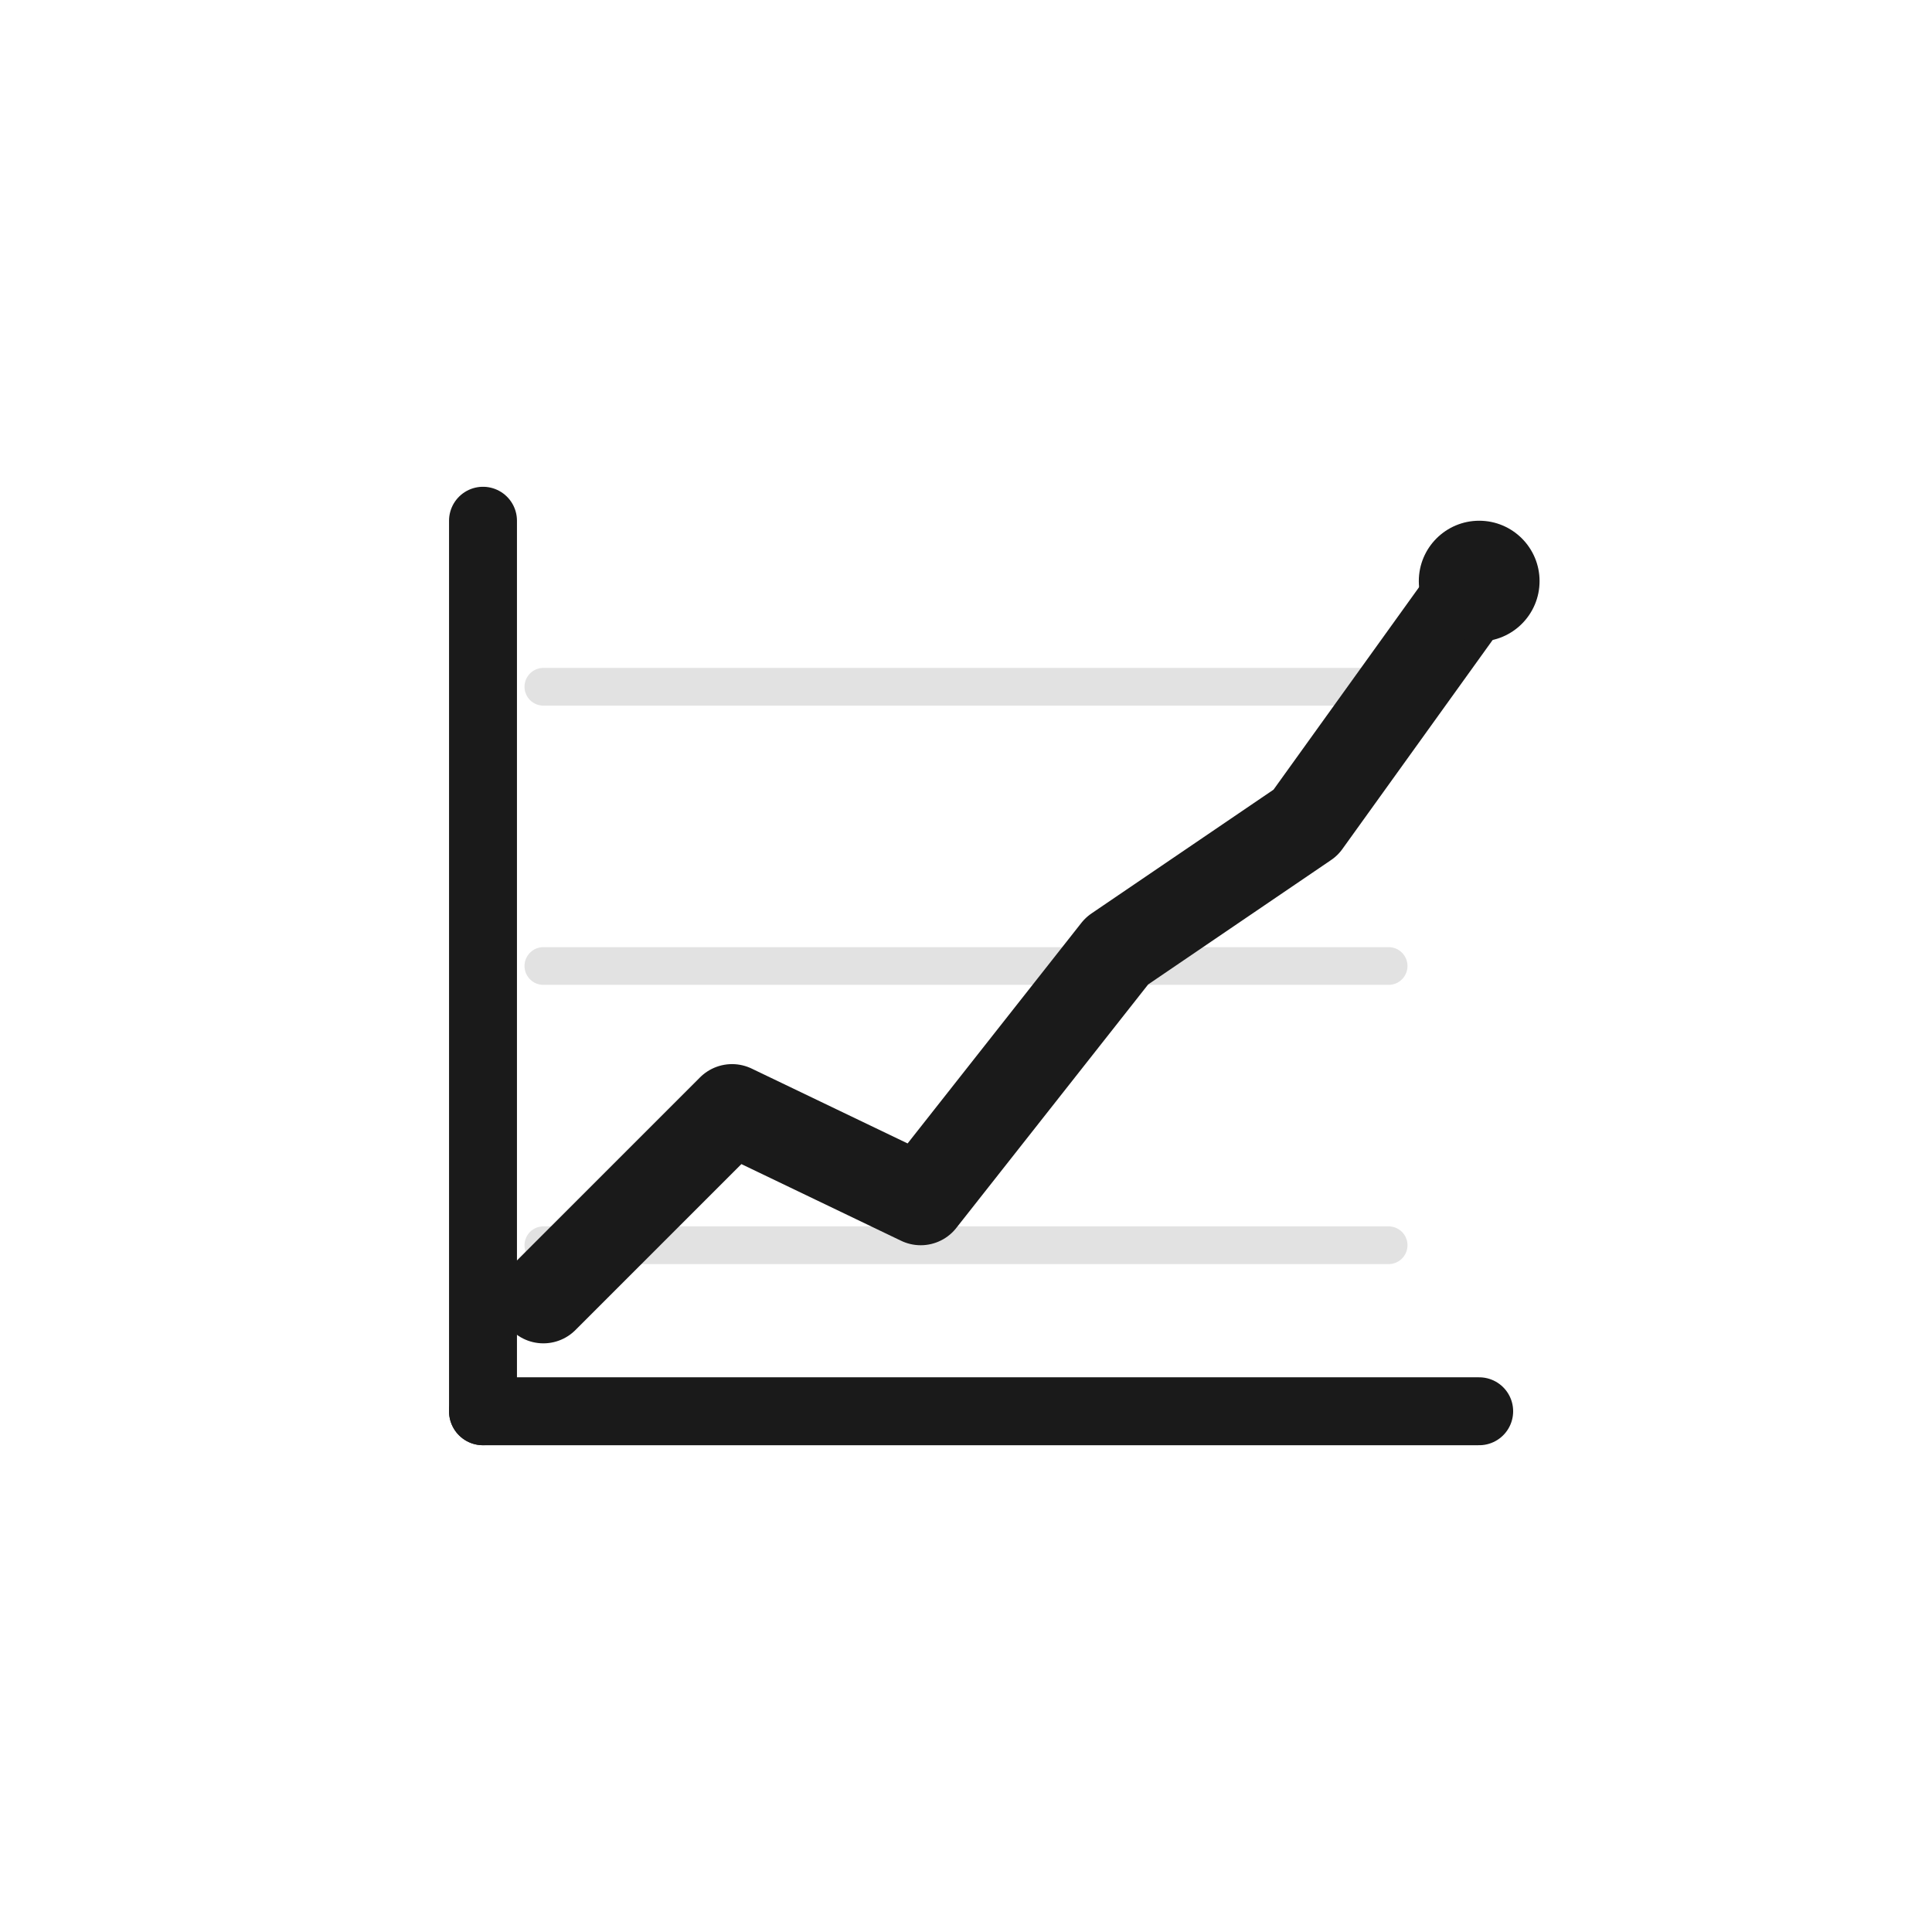
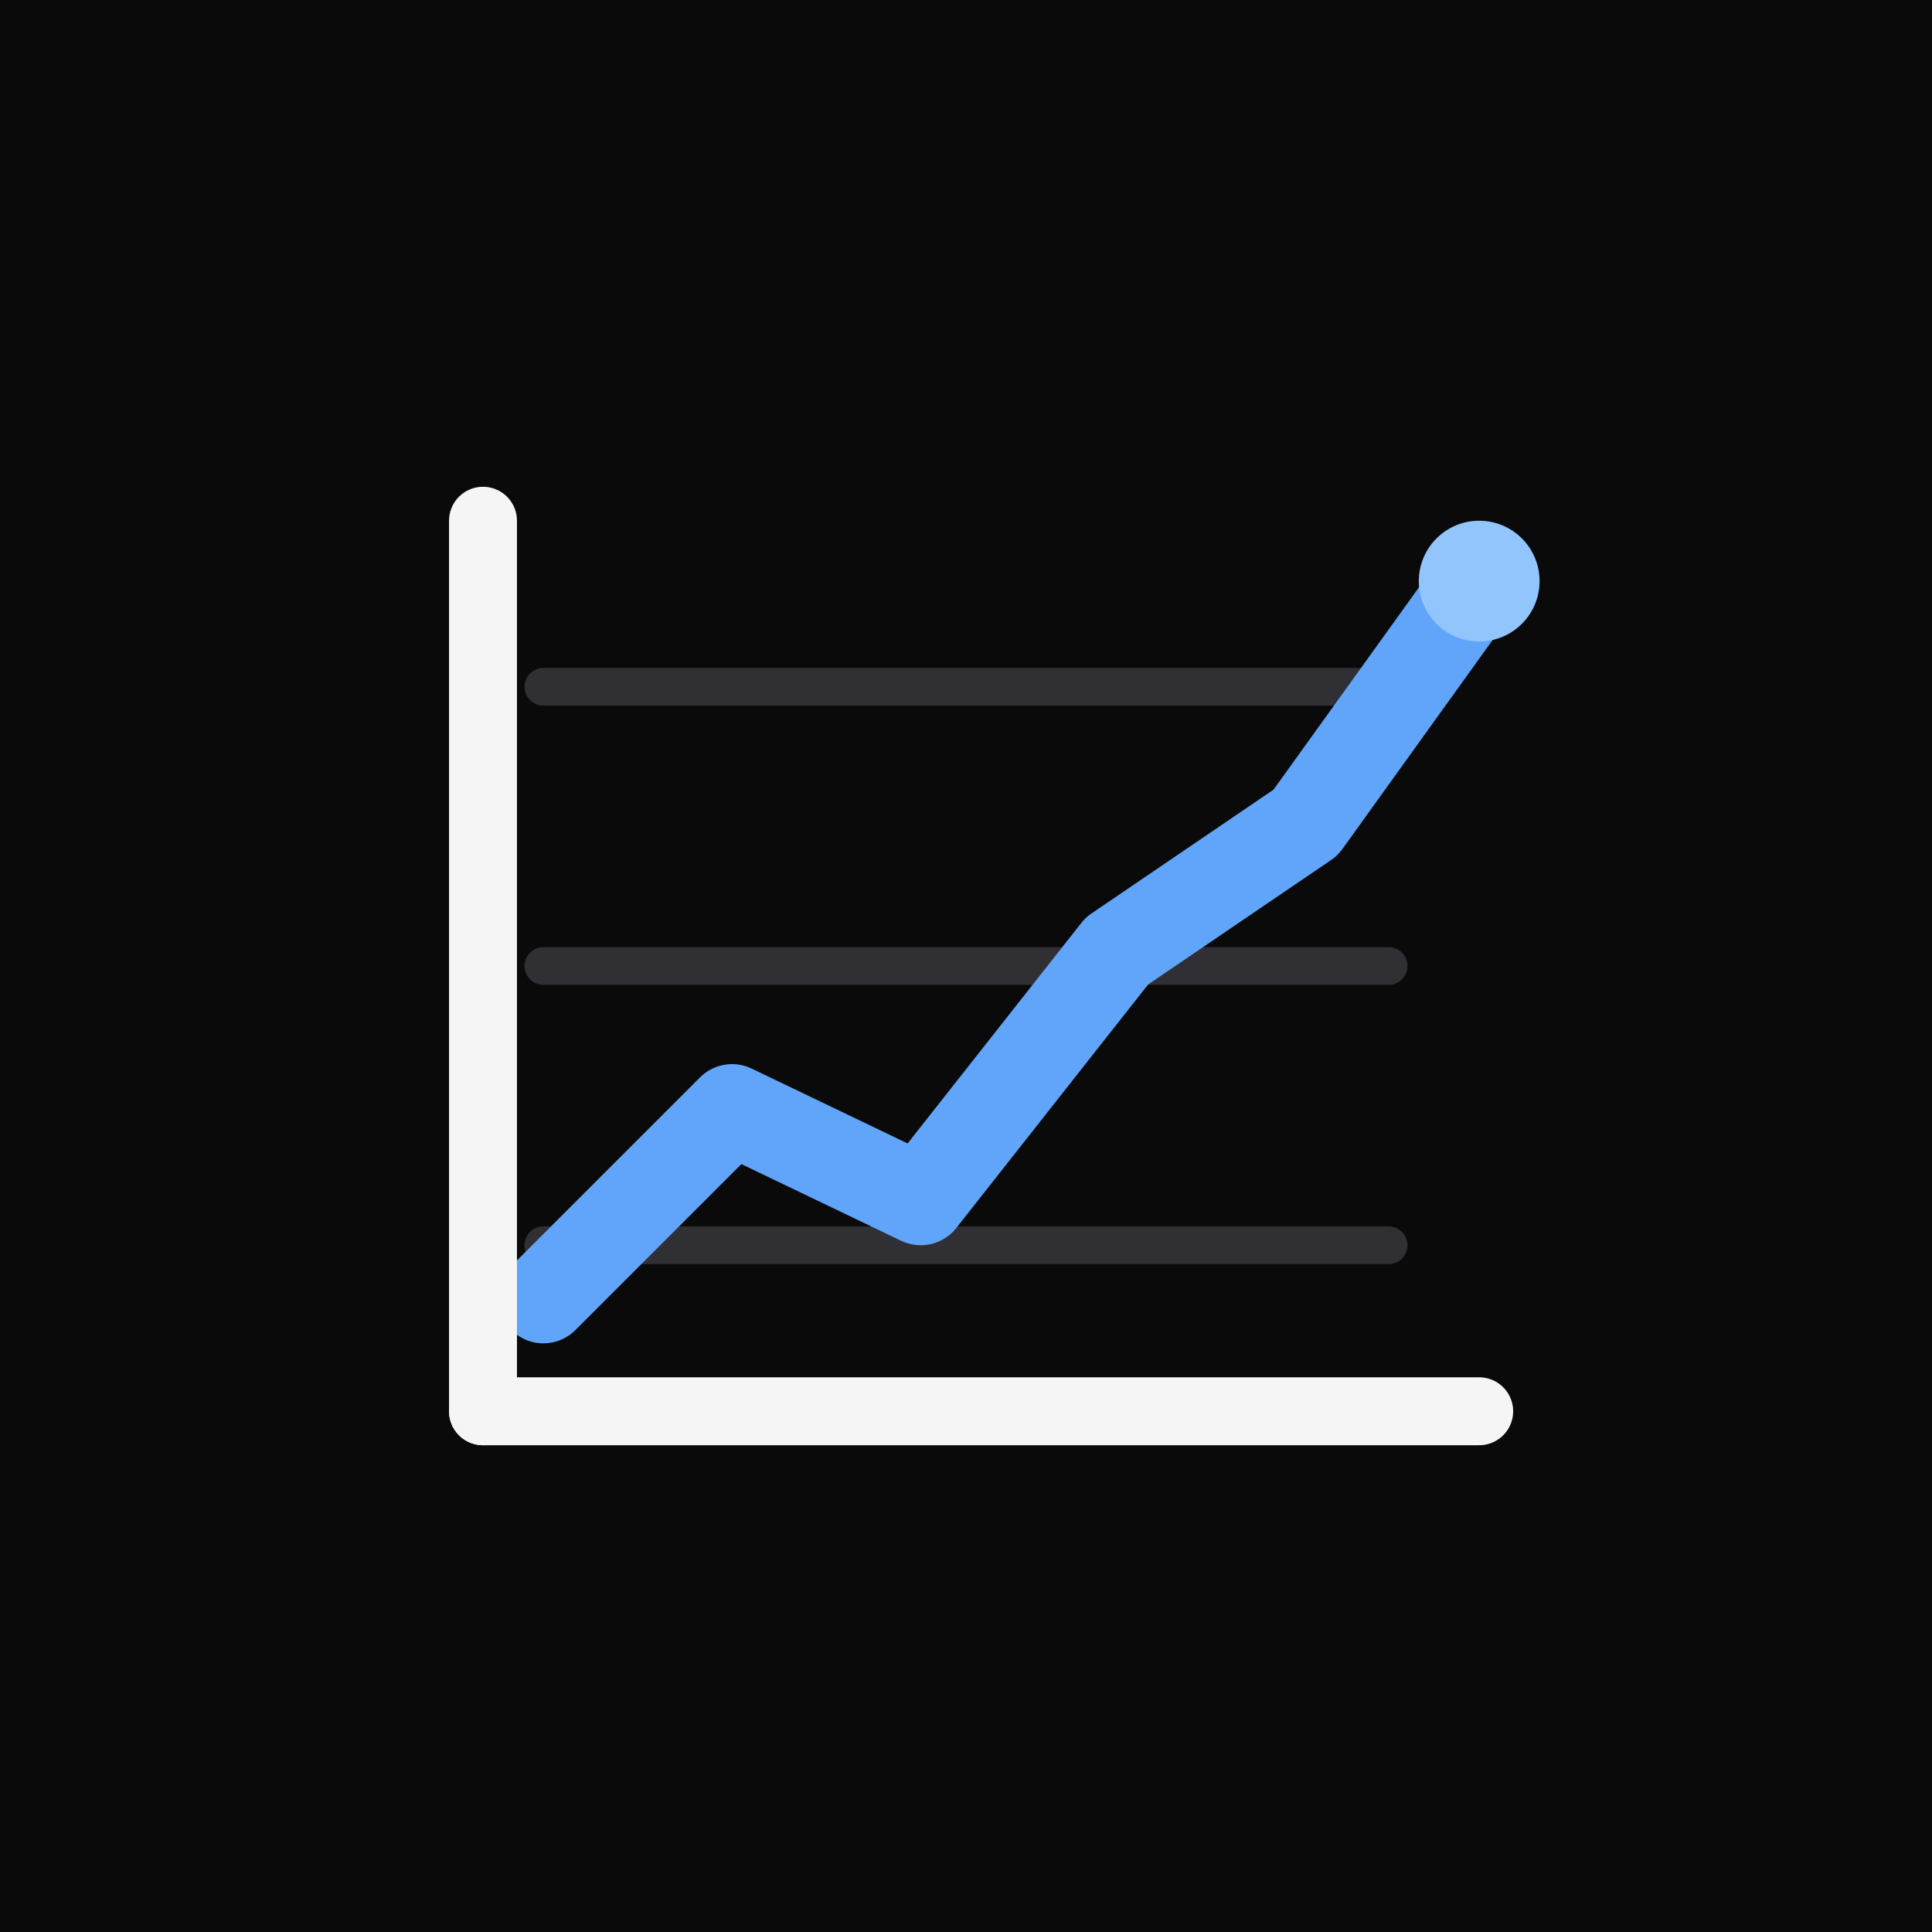
<svg xmlns="http://www.w3.org/2000/svg" viewBox="0 0 512 512">
-   <style>
-     .bg { fill: #fff; }
-     .fg { stroke: #1a1a1a; fill: none; }
-     .dot { fill: #1a1a1a; }
-     .faint { stroke: #c8c8c8; }
-     @media (prefers-color-scheme: dark) {
-       .bg { fill: #0a0a0a; }
-       .fg { stroke: #f5f5f5; }
-       .dot { fill: #f5f5f5; }
-       .faint { stroke: #5c5c5c; }
-     }
-   </style>
-   <rect class="bg" width="512" height="512" fill="#ffffff" />
+   <rect width="512" height="512" fill="#0a0a0a" />
  <g fill="none" stroke-linecap="round" stroke-linejoin="round">
-     <path class="faint" d="M144 330H368M144 256H368M144 182H368" stroke="#c8c8c8" stroke-width="10" opacity="0.52" />
-     <path class="fg" d="M144 344L194 294L244 318L296 252L346 218L392 154" stroke="#1a1a1a" stroke-width="24" />
-     <path class="fg" d="M128 374H392" stroke="#1a1a1a" stroke-width="18" />
-     <path class="fg" d="M128 138V374" stroke="#1a1a1a" stroke-width="18" />
+     <path d="M144 330H368M144 256H368M144 182H368" stroke="#3f3f46" stroke-width="10" opacity="0.7" />
+     <path d="M144 344L194 294L244 318L296 252L346 218L392 154" stroke="#60a5fa" stroke-width="24" />
+     <path d="M128 374H392" stroke="#f5f5f5" stroke-width="18" />
+     <path d="M128 138V374" stroke="#f5f5f5" stroke-width="18" />
  </g>
-   <circle class="dot" cx="392" cy="154" r="16" fill="#1a1a1a" />
+   <circle cx="392" cy="154" r="16" fill="#93c5fd" />
</svg>
